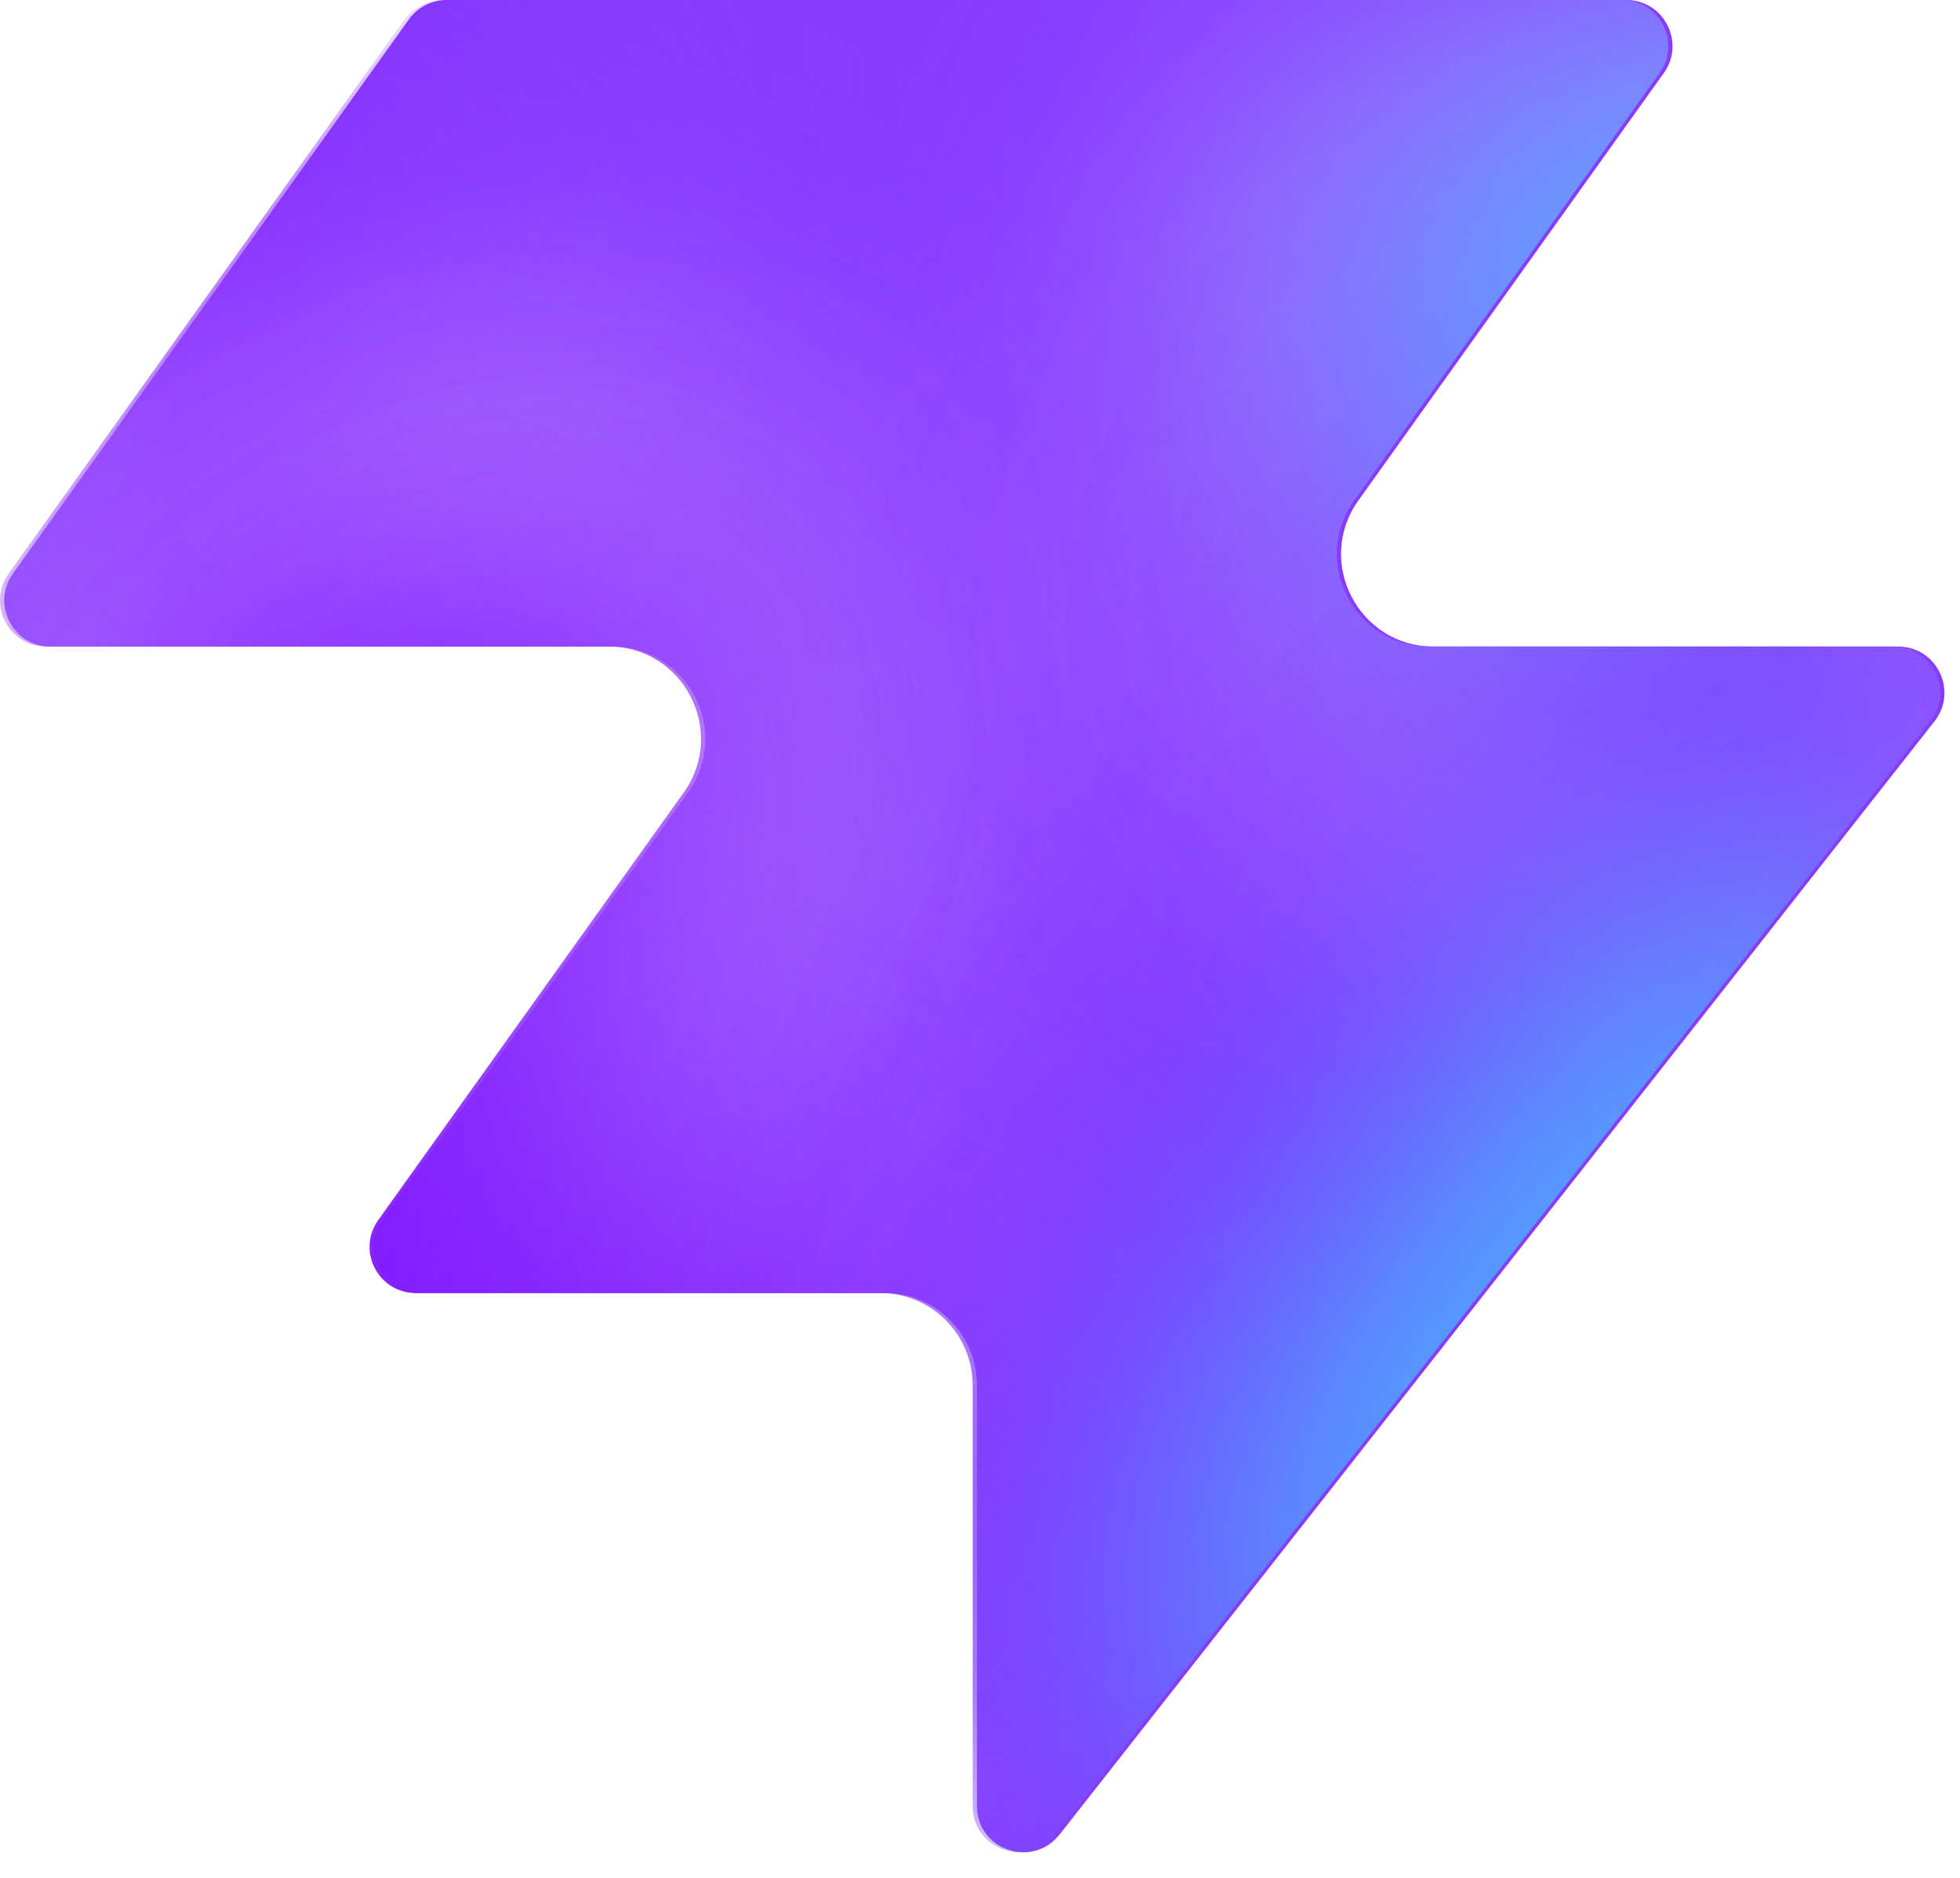
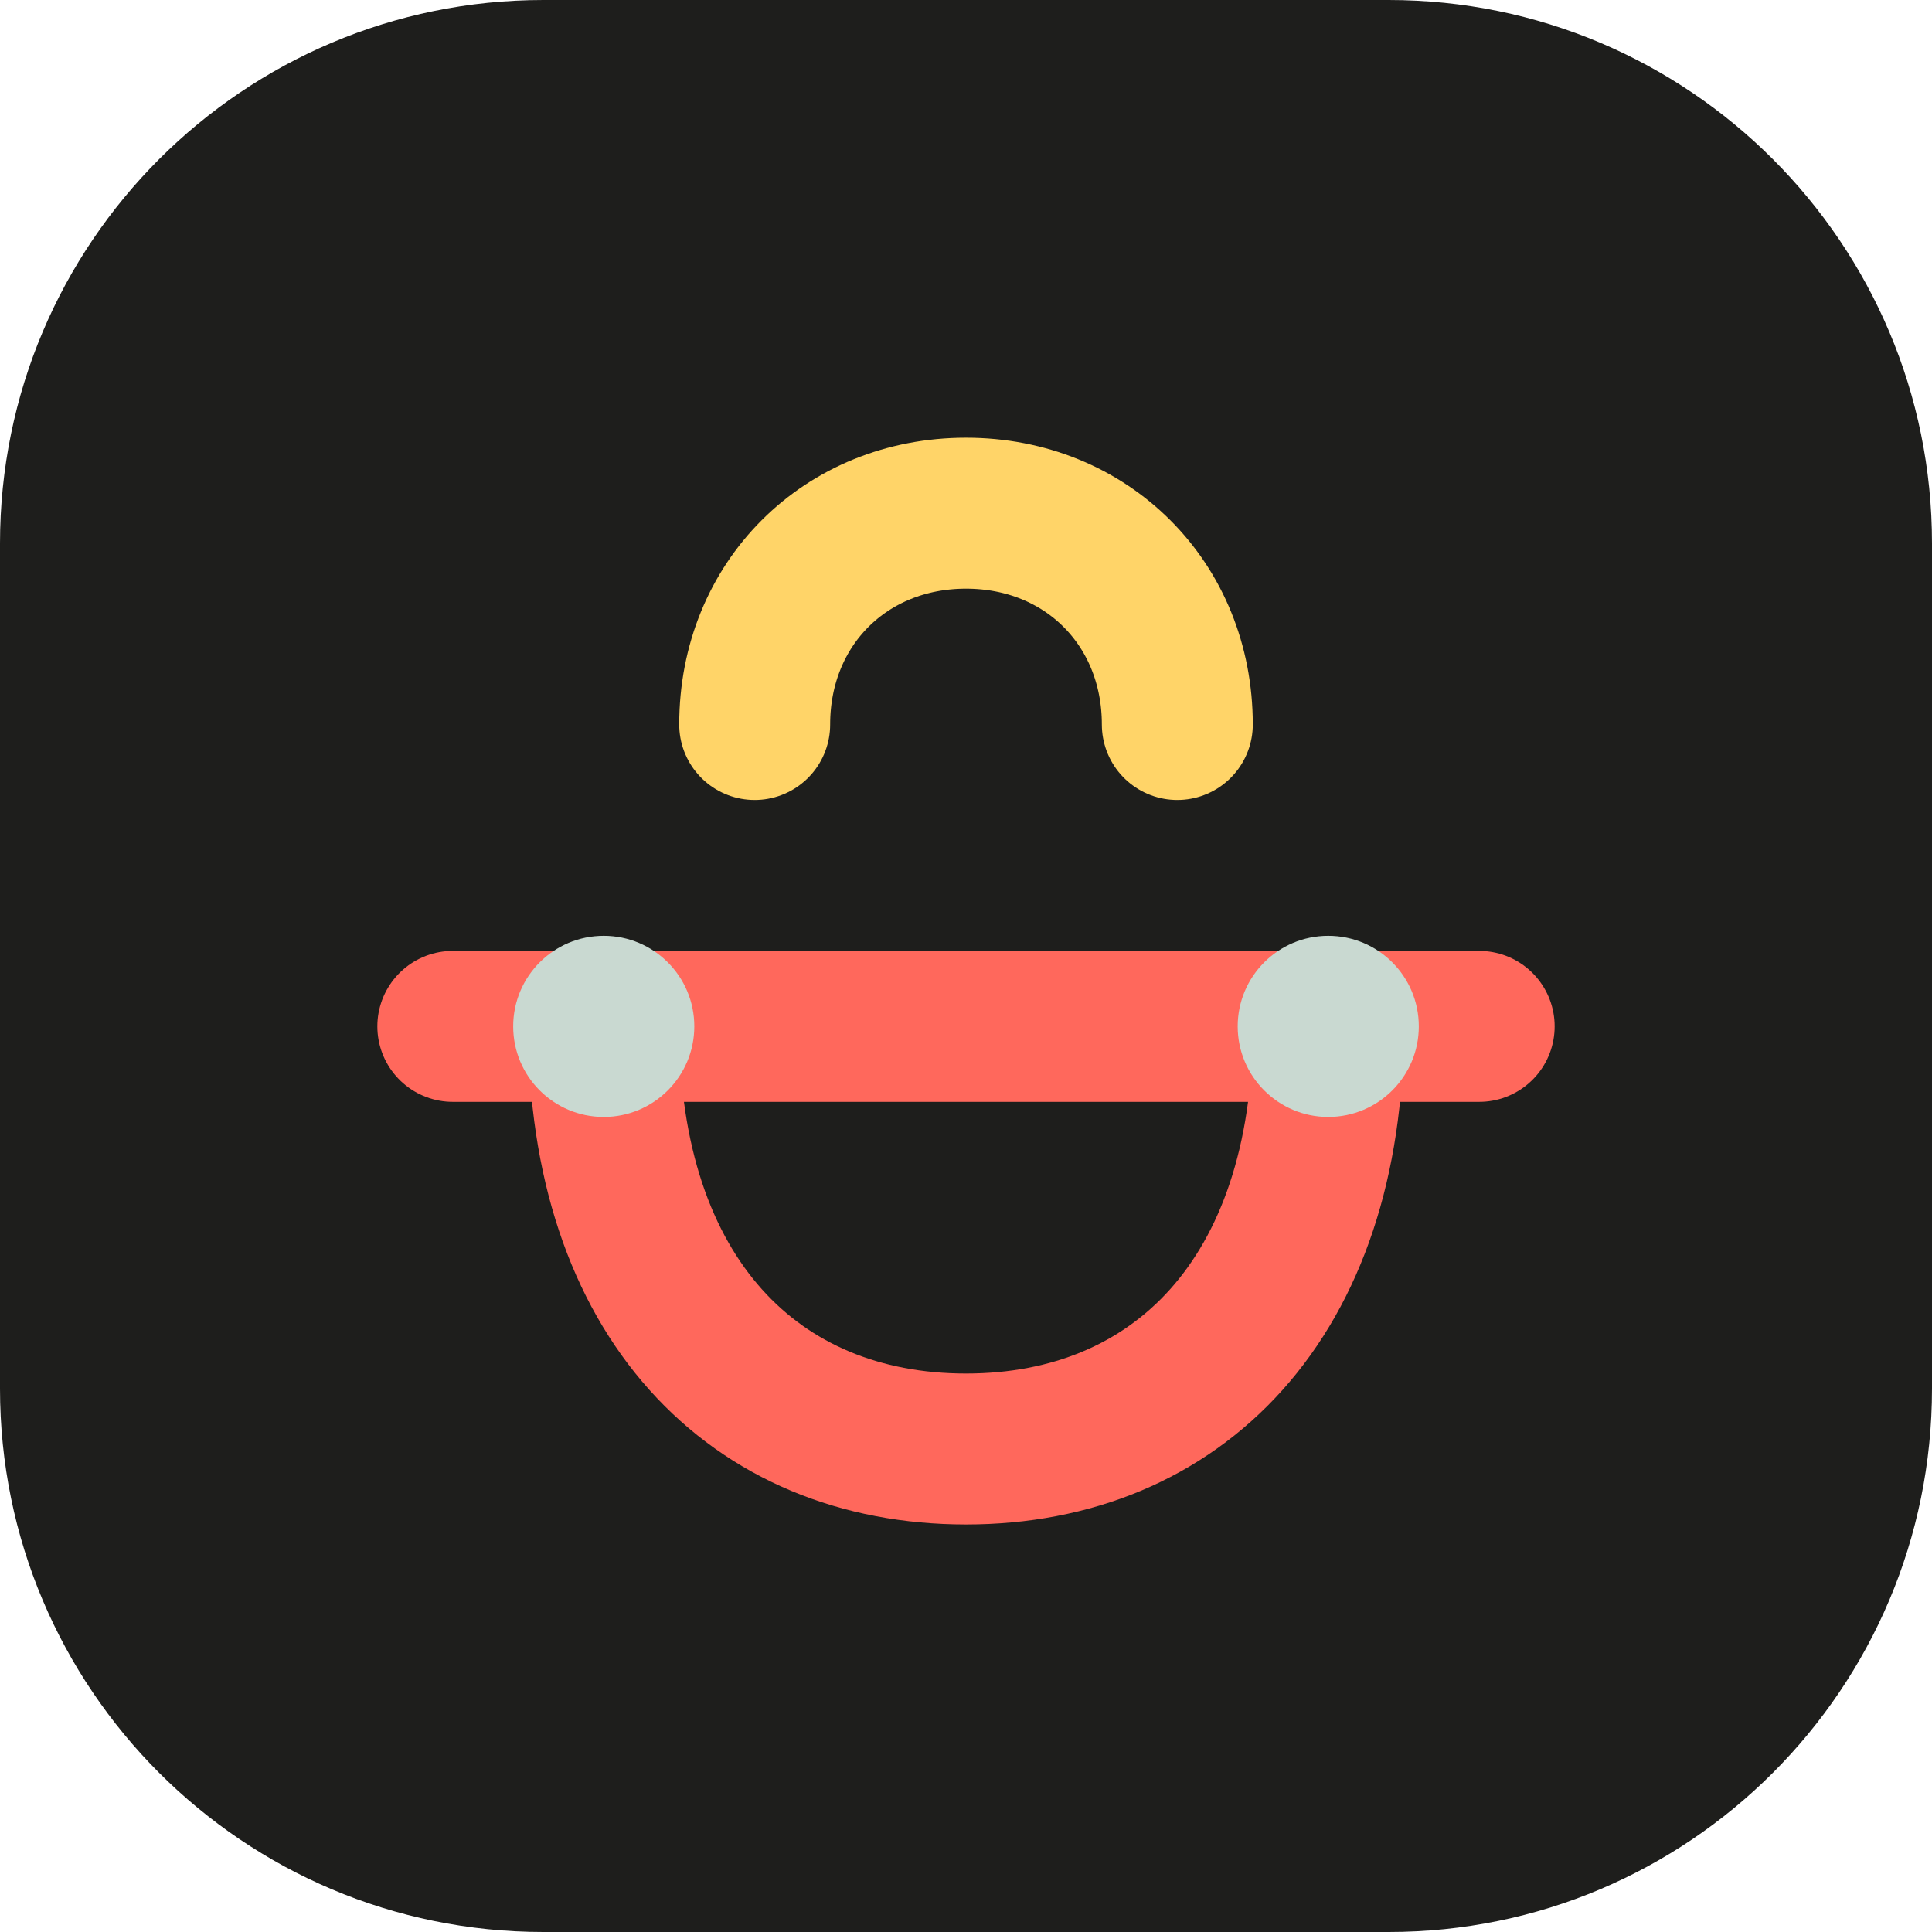
- <svg xmlns="http://www.w3.org/2000/svg" width="48" height="46" fill="none" viewBox="0 0 48 46">
-   <path fill="#863bff" d="M25.946 44.938c-.664.845-2.021.375-2.021-.698V33.937a2.26 2.26 0 0 0-2.262-2.262H10.287c-.92 0-1.456-1.04-.92-1.788l7.48-10.471c1.07-1.497 0-3.578-1.842-3.578H1.237c-.92 0-1.456-1.04-.92-1.788L10.013.474c.214-.297.556-.474.92-.474h28.894c.92 0 1.456 1.04.92 1.788l-7.48 10.471c-1.07 1.498 0 3.579 1.842 3.579h11.377c.943 0 1.473 1.088.89 1.83L25.947 44.94z" style="fill:#863bff;fill:color(display-p3 .525 .23 1);fill-opacity:1" />
-   <mask id="a" width="48" height="46" x="0" y="0" maskUnits="userSpaceOnUse" style="mask-type:alpha">
-     <path fill="#000" d="M25.842 44.938c-.664.844-2.021.375-2.021-.698V33.937a2.26 2.26 0 0 0-2.262-2.262H10.183c-.92 0-1.456-1.04-.92-1.788l7.48-10.471c1.07-1.498 0-3.579-1.842-3.579H1.133c-.92 0-1.456-1.04-.92-1.787L9.91.473c.214-.297.556-.474.92-.474h28.894c.92 0 1.456 1.04.92 1.788l-7.48 10.471c-1.07 1.498 0 3.578 1.842 3.578h11.377c.943 0 1.473 1.088.89 1.832L25.843 44.94z" style="fill:#000;fill-opacity:1" />
-   </mask>
-   <g mask="url(#a)">
-     <g filter="url(#b)">
-       <ellipse cx="5.508" cy="14.704" fill="#ede6ff" rx="5.508" ry="14.704" style="fill:#ede6ff;fill:color(display-p3 .927 .903 1);fill-opacity:1" transform="matrix(.00324 1 1 -.00324 -4.47 31.516)" />
-     </g>
-     <g filter="url(#c)">
-       <ellipse cx="10.399" cy="29.851" fill="#ede6ff" rx="10.399" ry="29.851" style="fill:#ede6ff;fill:color(display-p3 .927 .903 1);fill-opacity:1" transform="matrix(.00324 1 1 -.00324 -39.328 7.883)" />
-     </g>
-     <g filter="url(#d)">
-       <ellipse cx="5.508" cy="30.487" fill="#7e14ff" rx="5.508" ry="30.487" style="fill:#7e14ff;fill:color(display-p3 .492 .077 1);fill-opacity:1" transform="rotate(89.814 -25.913 -14.639)scale(1 -1)" />
-     </g>
-     <g filter="url(#e)">
-       <ellipse cx="5.508" cy="30.599" fill="#7e14ff" rx="5.508" ry="30.599" style="fill:#7e14ff;fill:color(display-p3 .492 .077 1);fill-opacity:1" transform="rotate(89.814 -32.644 -3.334)scale(1 -1)" />
-     </g>
-     <g filter="url(#f)">
-       <ellipse cx="5.508" cy="30.599" fill="#7e14ff" rx="5.508" ry="30.599" style="fill:#7e14ff;fill:color(display-p3 .492 .077 1);fill-opacity:1" transform="matrix(.00324 1 1 -.00324 -34.34 30.47)" />
-     </g>
-     <g filter="url(#g)">
-       <ellipse cx="14.072" cy="22.078" fill="#ede6ff" rx="14.072" ry="22.078" style="fill:#ede6ff;fill:color(display-p3 .927 .903 1);fill-opacity:1" transform="rotate(93.35 24.506 48.493)scale(-1 1)" />
-     </g>
-     <g filter="url(#h)">
-       <ellipse cx="3.47" cy="21.501" fill="#7e14ff" rx="3.47" ry="21.501" style="fill:#7e14ff;fill:color(display-p3 .492 .077 1);fill-opacity:1" transform="rotate(89.009 28.708 47.59)scale(-1 1)" />
-     </g>
-     <g filter="url(#i)">
-       <ellipse cx="3.47" cy="21.501" fill="#7e14ff" rx="3.47" ry="21.501" style="fill:#7e14ff;fill:color(display-p3 .492 .077 1);fill-opacity:1" transform="rotate(89.009 28.708 47.59)scale(-1 1)" />
-     </g>
-     <g filter="url(#j)">
-       <ellipse cx=".387" cy="8.972" fill="#7e14ff" rx="4.407" ry="29.108" style="fill:#7e14ff;fill:color(display-p3 .492 .077 1);fill-opacity:1" transform="rotate(39.51 .387 8.972)" />
-     </g>
-     <g filter="url(#k)">
-       <ellipse cx="47.523" cy="-6.092" fill="#7e14ff" rx="4.407" ry="29.108" style="fill:#7e14ff;fill:color(display-p3 .492 .077 1);fill-opacity:1" transform="rotate(37.892 47.523 -6.092)" />
-     </g>
-     <g filter="url(#l)">
-       <ellipse cx="41.412" cy="6.333" fill="#47bfff" rx="5.971" ry="9.665" style="fill:#47bfff;fill:color(display-p3 .28 .748 1);fill-opacity:1" transform="rotate(37.892 41.412 6.333)" />
-     </g>
-     <g filter="url(#m)">
-       <ellipse cx="-1.879" cy="38.332" fill="#7e14ff" rx="4.407" ry="29.108" style="fill:#7e14ff;fill:color(display-p3 .492 .077 1);fill-opacity:1" transform="rotate(37.892 -1.88 38.332)" />
-     </g>
-     <g filter="url(#n)">
-       <ellipse cx="-1.879" cy="38.332" fill="#7e14ff" rx="4.407" ry="29.108" style="fill:#7e14ff;fill:color(display-p3 .492 .077 1);fill-opacity:1" transform="rotate(37.892 -1.88 38.332)" />
-     </g>
-     <g filter="url(#o)">
-       <ellipse cx="35.651" cy="29.907" fill="#7e14ff" rx="4.407" ry="29.108" style="fill:#7e14ff;fill:color(display-p3 .492 .077 1);fill-opacity:1" transform="rotate(37.892 35.651 29.907)" />
-     </g>
-     <g filter="url(#p)">
-       <ellipse cx="38.418" cy="32.4" fill="#47bfff" rx="5.971" ry="15.297" style="fill:#47bfff;fill:color(display-p3 .28 .748 1);fill-opacity:1" transform="rotate(37.892 38.418 32.4)" />
-     </g>
-   </g>
-   <defs>
-     <filter id="b" width="60.045" height="41.654" x="-19.77" y="16.149" color-interpolation-filters="sRGB" filterUnits="userSpaceOnUse">
-       <feFlood flood-opacity="0" result="BackgroundImageFix" />
-       <feBlend in="SourceGraphic" in2="BackgroundImageFix" result="shape" />
-       <feGaussianBlur result="effect1_foregroundBlur_2002_17158" stdDeviation="7.659" />
-     </filter>
-     <filter id="c" width="90.34" height="51.437" x="-54.613" y="-7.533" color-interpolation-filters="sRGB" filterUnits="userSpaceOnUse">
-       <feFlood flood-opacity="0" result="BackgroundImageFix" />
-       <feBlend in="SourceGraphic" in2="BackgroundImageFix" result="shape" />
-       <feGaussianBlur result="effect1_foregroundBlur_2002_17158" stdDeviation="7.659" />
-     </filter>
-     <filter id="d" width="79.355" height="29.4" x="-49.64" y="2.03" color-interpolation-filters="sRGB" filterUnits="userSpaceOnUse">
-       <feFlood flood-opacity="0" result="BackgroundImageFix" />
-       <feBlend in="SourceGraphic" in2="BackgroundImageFix" result="shape" />
-       <feGaussianBlur result="effect1_foregroundBlur_2002_17158" stdDeviation="4.596" />
-     </filter>
-     <filter id="e" width="79.579" height="29.4" x="-45.045" y="20.029" color-interpolation-filters="sRGB" filterUnits="userSpaceOnUse">
-       <feFlood flood-opacity="0" result="BackgroundImageFix" />
-       <feBlend in="SourceGraphic" in2="BackgroundImageFix" result="shape" />
-       <feGaussianBlur result="effect1_foregroundBlur_2002_17158" stdDeviation="4.596" />
-     </filter>
-     <filter id="f" width="79.579" height="29.4" x="-43.513" y="21.178" color-interpolation-filters="sRGB" filterUnits="userSpaceOnUse">
-       <feFlood flood-opacity="0" result="BackgroundImageFix" />
-       <feBlend in="SourceGraphic" in2="BackgroundImageFix" result="shape" />
-       <feGaussianBlur result="effect1_foregroundBlur_2002_17158" stdDeviation="4.596" />
-     </filter>
-     <filter id="g" width="74.749" height="58.852" x="15.756" y="-17.901" color-interpolation-filters="sRGB" filterUnits="userSpaceOnUse">
-       <feFlood flood-opacity="0" result="BackgroundImageFix" />
-       <feBlend in="SourceGraphic" in2="BackgroundImageFix" result="shape" />
-       <feGaussianBlur result="effect1_foregroundBlur_2002_17158" stdDeviation="7.659" />
-     </filter>
-     <filter id="h" width="61.377" height="25.362" x="23.548" y="2.284" color-interpolation-filters="sRGB" filterUnits="userSpaceOnUse">
-       <feFlood flood-opacity="0" result="BackgroundImageFix" />
-       <feBlend in="SourceGraphic" in2="BackgroundImageFix" result="shape" />
-       <feGaussianBlur result="effect1_foregroundBlur_2002_17158" stdDeviation="4.596" />
-     </filter>
-     <filter id="i" width="61.377" height="25.362" x="23.548" y="2.284" color-interpolation-filters="sRGB" filterUnits="userSpaceOnUse">
-       <feFlood flood-opacity="0" result="BackgroundImageFix" />
-       <feBlend in="SourceGraphic" in2="BackgroundImageFix" result="shape" />
-       <feGaussianBlur result="effect1_foregroundBlur_2002_17158" stdDeviation="4.596" />
-     </filter>
-     <filter id="j" width="56.045" height="63.649" x="-27.636" y="-22.853" color-interpolation-filters="sRGB" filterUnits="userSpaceOnUse">
-       <feFlood flood-opacity="0" result="BackgroundImageFix" />
-       <feBlend in="SourceGraphic" in2="BackgroundImageFix" result="shape" />
-       <feGaussianBlur result="effect1_foregroundBlur_2002_17158" stdDeviation="4.596" />
-     </filter>
-     <filter id="k" width="54.814" height="64.646" x="20.116" y="-38.415" color-interpolation-filters="sRGB" filterUnits="userSpaceOnUse">
-       <feFlood flood-opacity="0" result="BackgroundImageFix" />
-       <feBlend in="SourceGraphic" in2="BackgroundImageFix" result="shape" />
-       <feGaussianBlur result="effect1_foregroundBlur_2002_17158" stdDeviation="4.596" />
-     </filter>
-     <filter id="l" width="33.541" height="35.313" x="24.641" y="-11.323" color-interpolation-filters="sRGB" filterUnits="userSpaceOnUse">
-       <feFlood flood-opacity="0" result="BackgroundImageFix" />
-       <feBlend in="SourceGraphic" in2="BackgroundImageFix" result="shape" />
-       <feGaussianBlur result="effect1_foregroundBlur_2002_17158" stdDeviation="4.596" />
-     </filter>
-     <filter id="m" width="54.814" height="64.646" x="-29.286" y="6.009" color-interpolation-filters="sRGB" filterUnits="userSpaceOnUse">
-       <feFlood flood-opacity="0" result="BackgroundImageFix" />
-       <feBlend in="SourceGraphic" in2="BackgroundImageFix" result="shape" />
-       <feGaussianBlur result="effect1_foregroundBlur_2002_17158" stdDeviation="4.596" />
-     </filter>
-     <filter id="n" width="54.814" height="64.646" x="-29.286" y="6.009" color-interpolation-filters="sRGB" filterUnits="userSpaceOnUse">
-       <feFlood flood-opacity="0" result="BackgroundImageFix" />
-       <feBlend in="SourceGraphic" in2="BackgroundImageFix" result="shape" />
-       <feGaussianBlur result="effect1_foregroundBlur_2002_17158" stdDeviation="4.596" />
-     </filter>
-     <filter id="o" width="54.814" height="64.646" x="8.244" y="-2.416" color-interpolation-filters="sRGB" filterUnits="userSpaceOnUse">
-       <feFlood flood-opacity="0" result="BackgroundImageFix" />
-       <feBlend in="SourceGraphic" in2="BackgroundImageFix" result="shape" />
-       <feGaussianBlur result="effect1_foregroundBlur_2002_17158" stdDeviation="4.596" />
-     </filter>
-     <filter id="p" width="39.409" height="43.623" x="18.713" y="10.588" color-interpolation-filters="sRGB" filterUnits="userSpaceOnUse">
-       <feFlood flood-opacity="0" result="BackgroundImageFix" />
-       <feBlend in="SourceGraphic" in2="BackgroundImageFix" result="shape" />
-       <feGaussianBlur result="effect1_foregroundBlur_2002_17158" stdDeviation="4.596" />
-     </filter>
-   </defs>
+ <svg xmlns="http://www.w3.org/2000/svg" viewBox="0 0 64 64">
+   <rect width="64" height="64" rx="18" fill="#1E1E1C" />
+   <path d="M15 34h34M20 34c0 9 5 14 12 14s12-5 12-14" fill="none" stroke="#FF685C" stroke-width="5" stroke-linecap="round" />
+   <path d="M25 24c0-4 3-7 7-7s7 3 7 7" fill="none" stroke="#FFD468" stroke-width="5" stroke-linecap="round" />
+   <circle cx="20" cy="34" r="3" fill="#C9D9D1" />
+   <circle cx="44" cy="34" r="3" fill="#C9D9D1" />
</svg>
